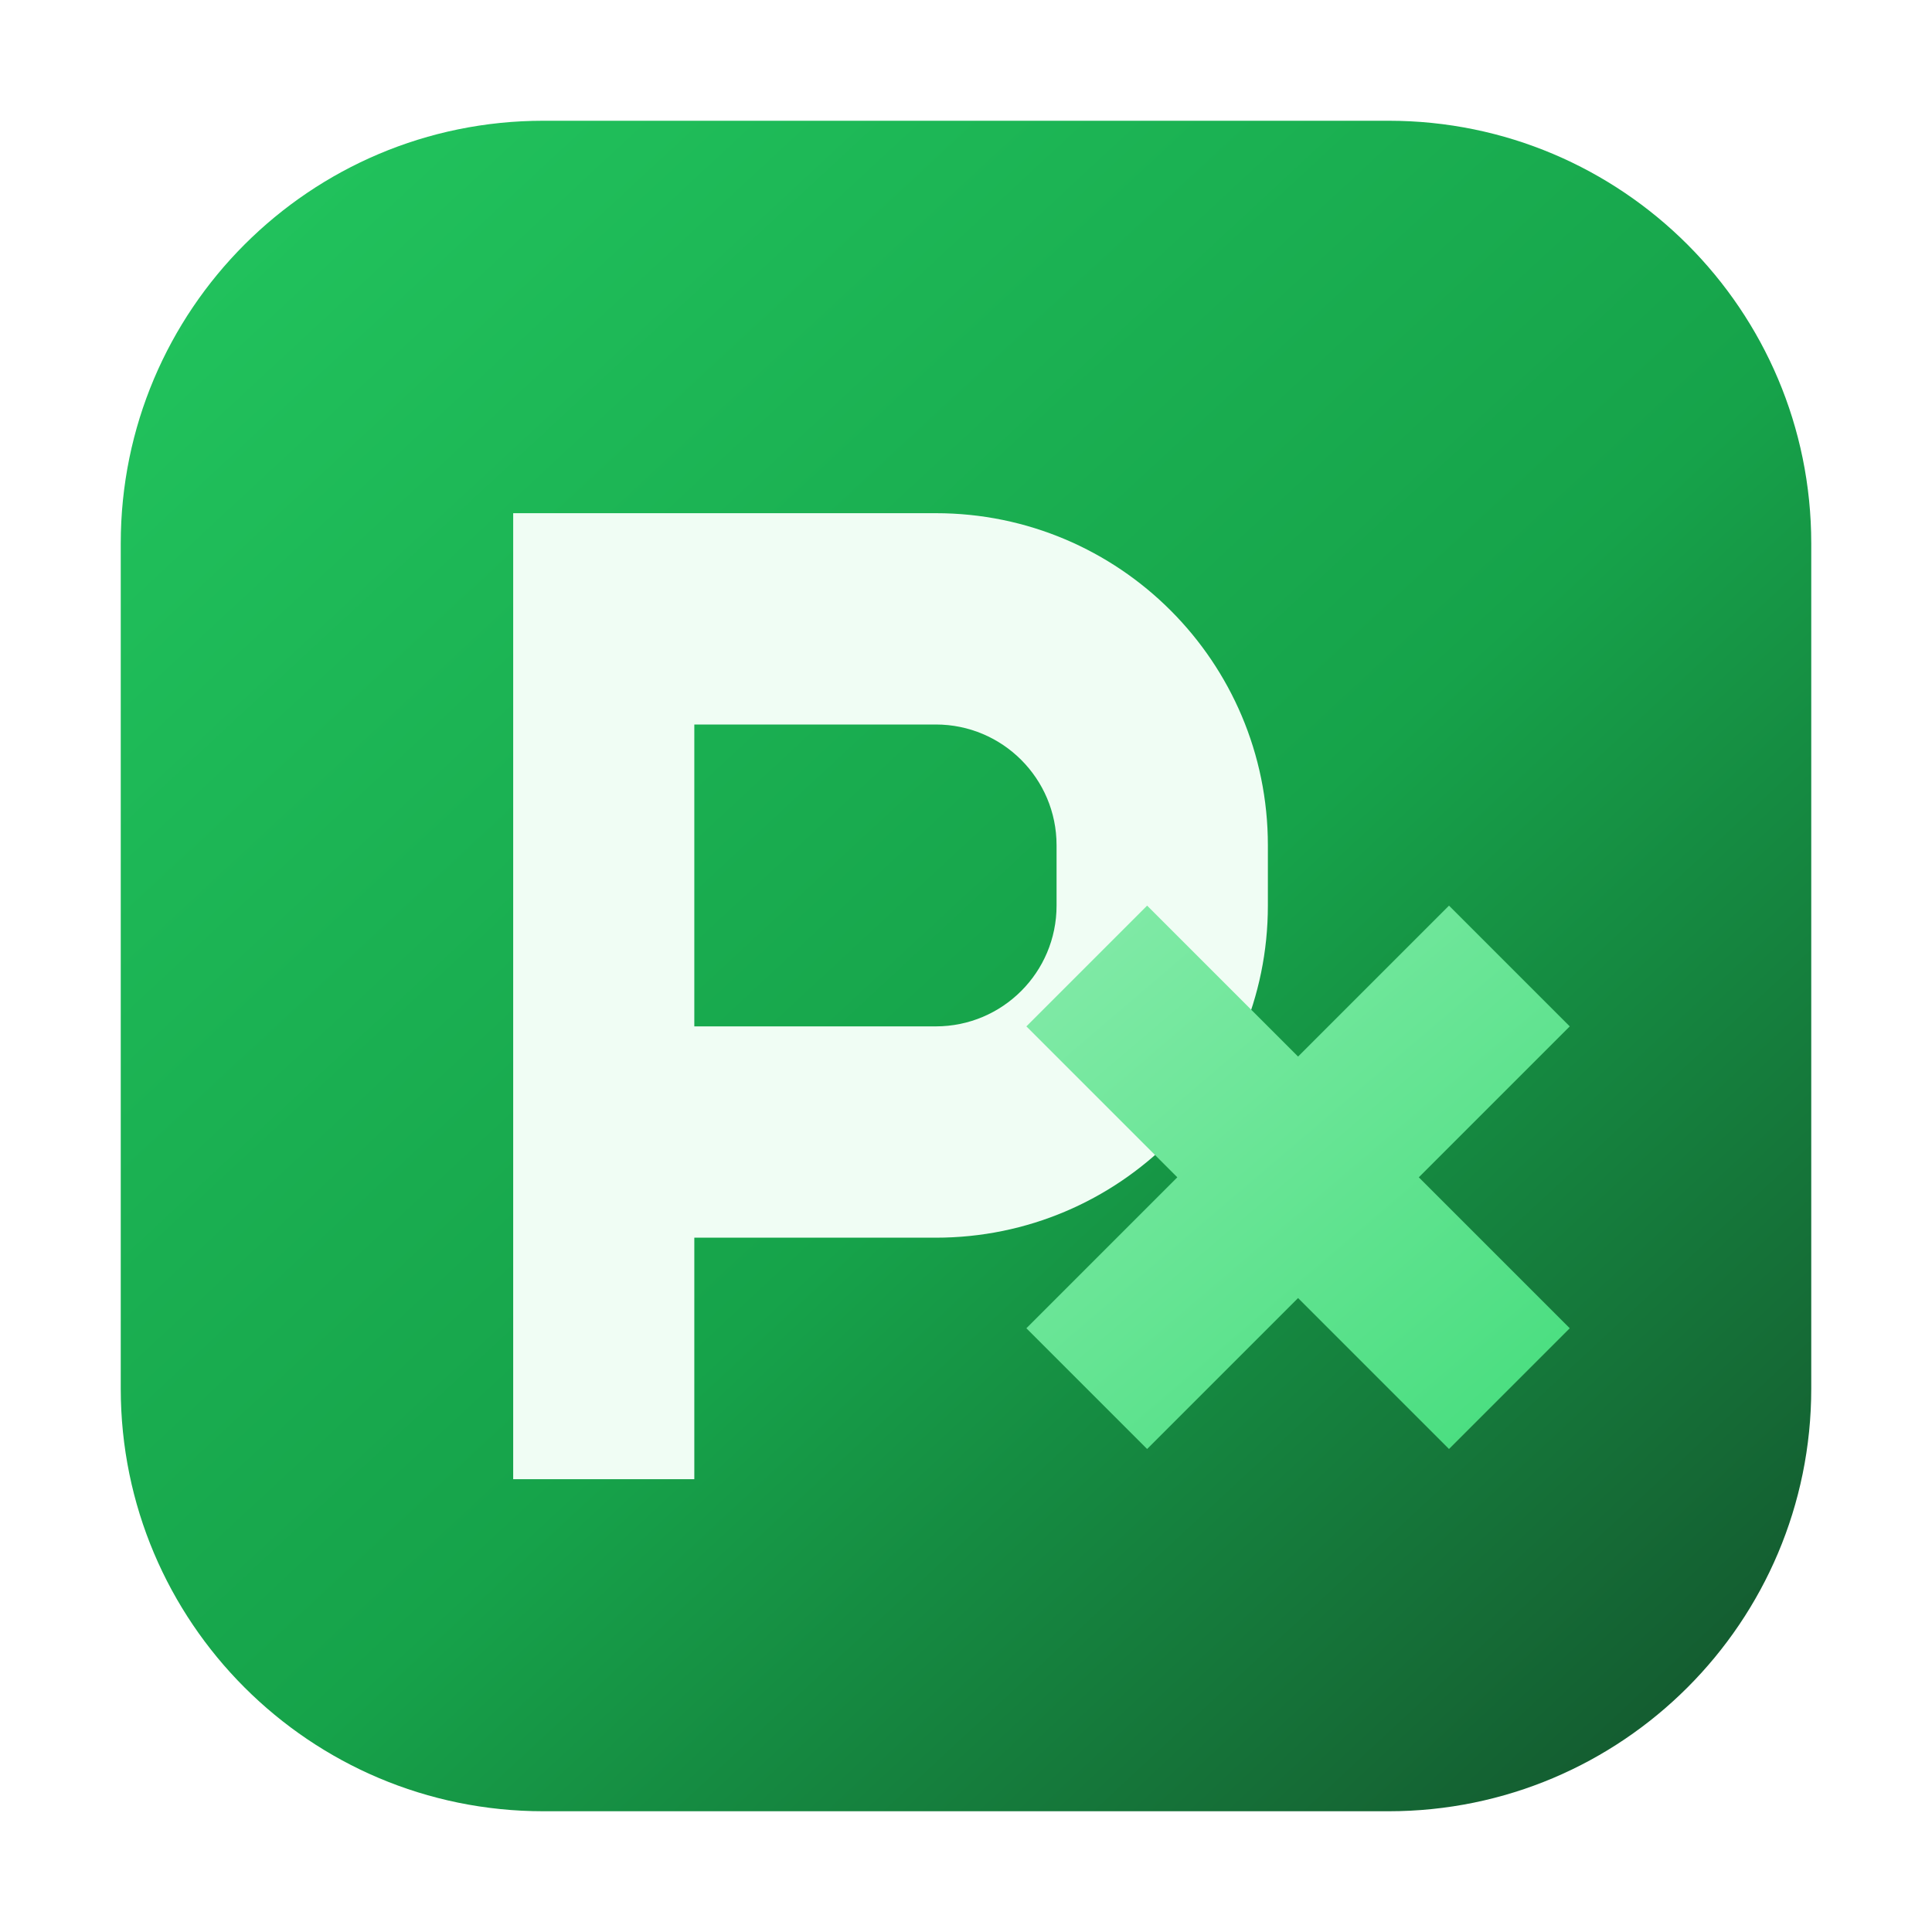
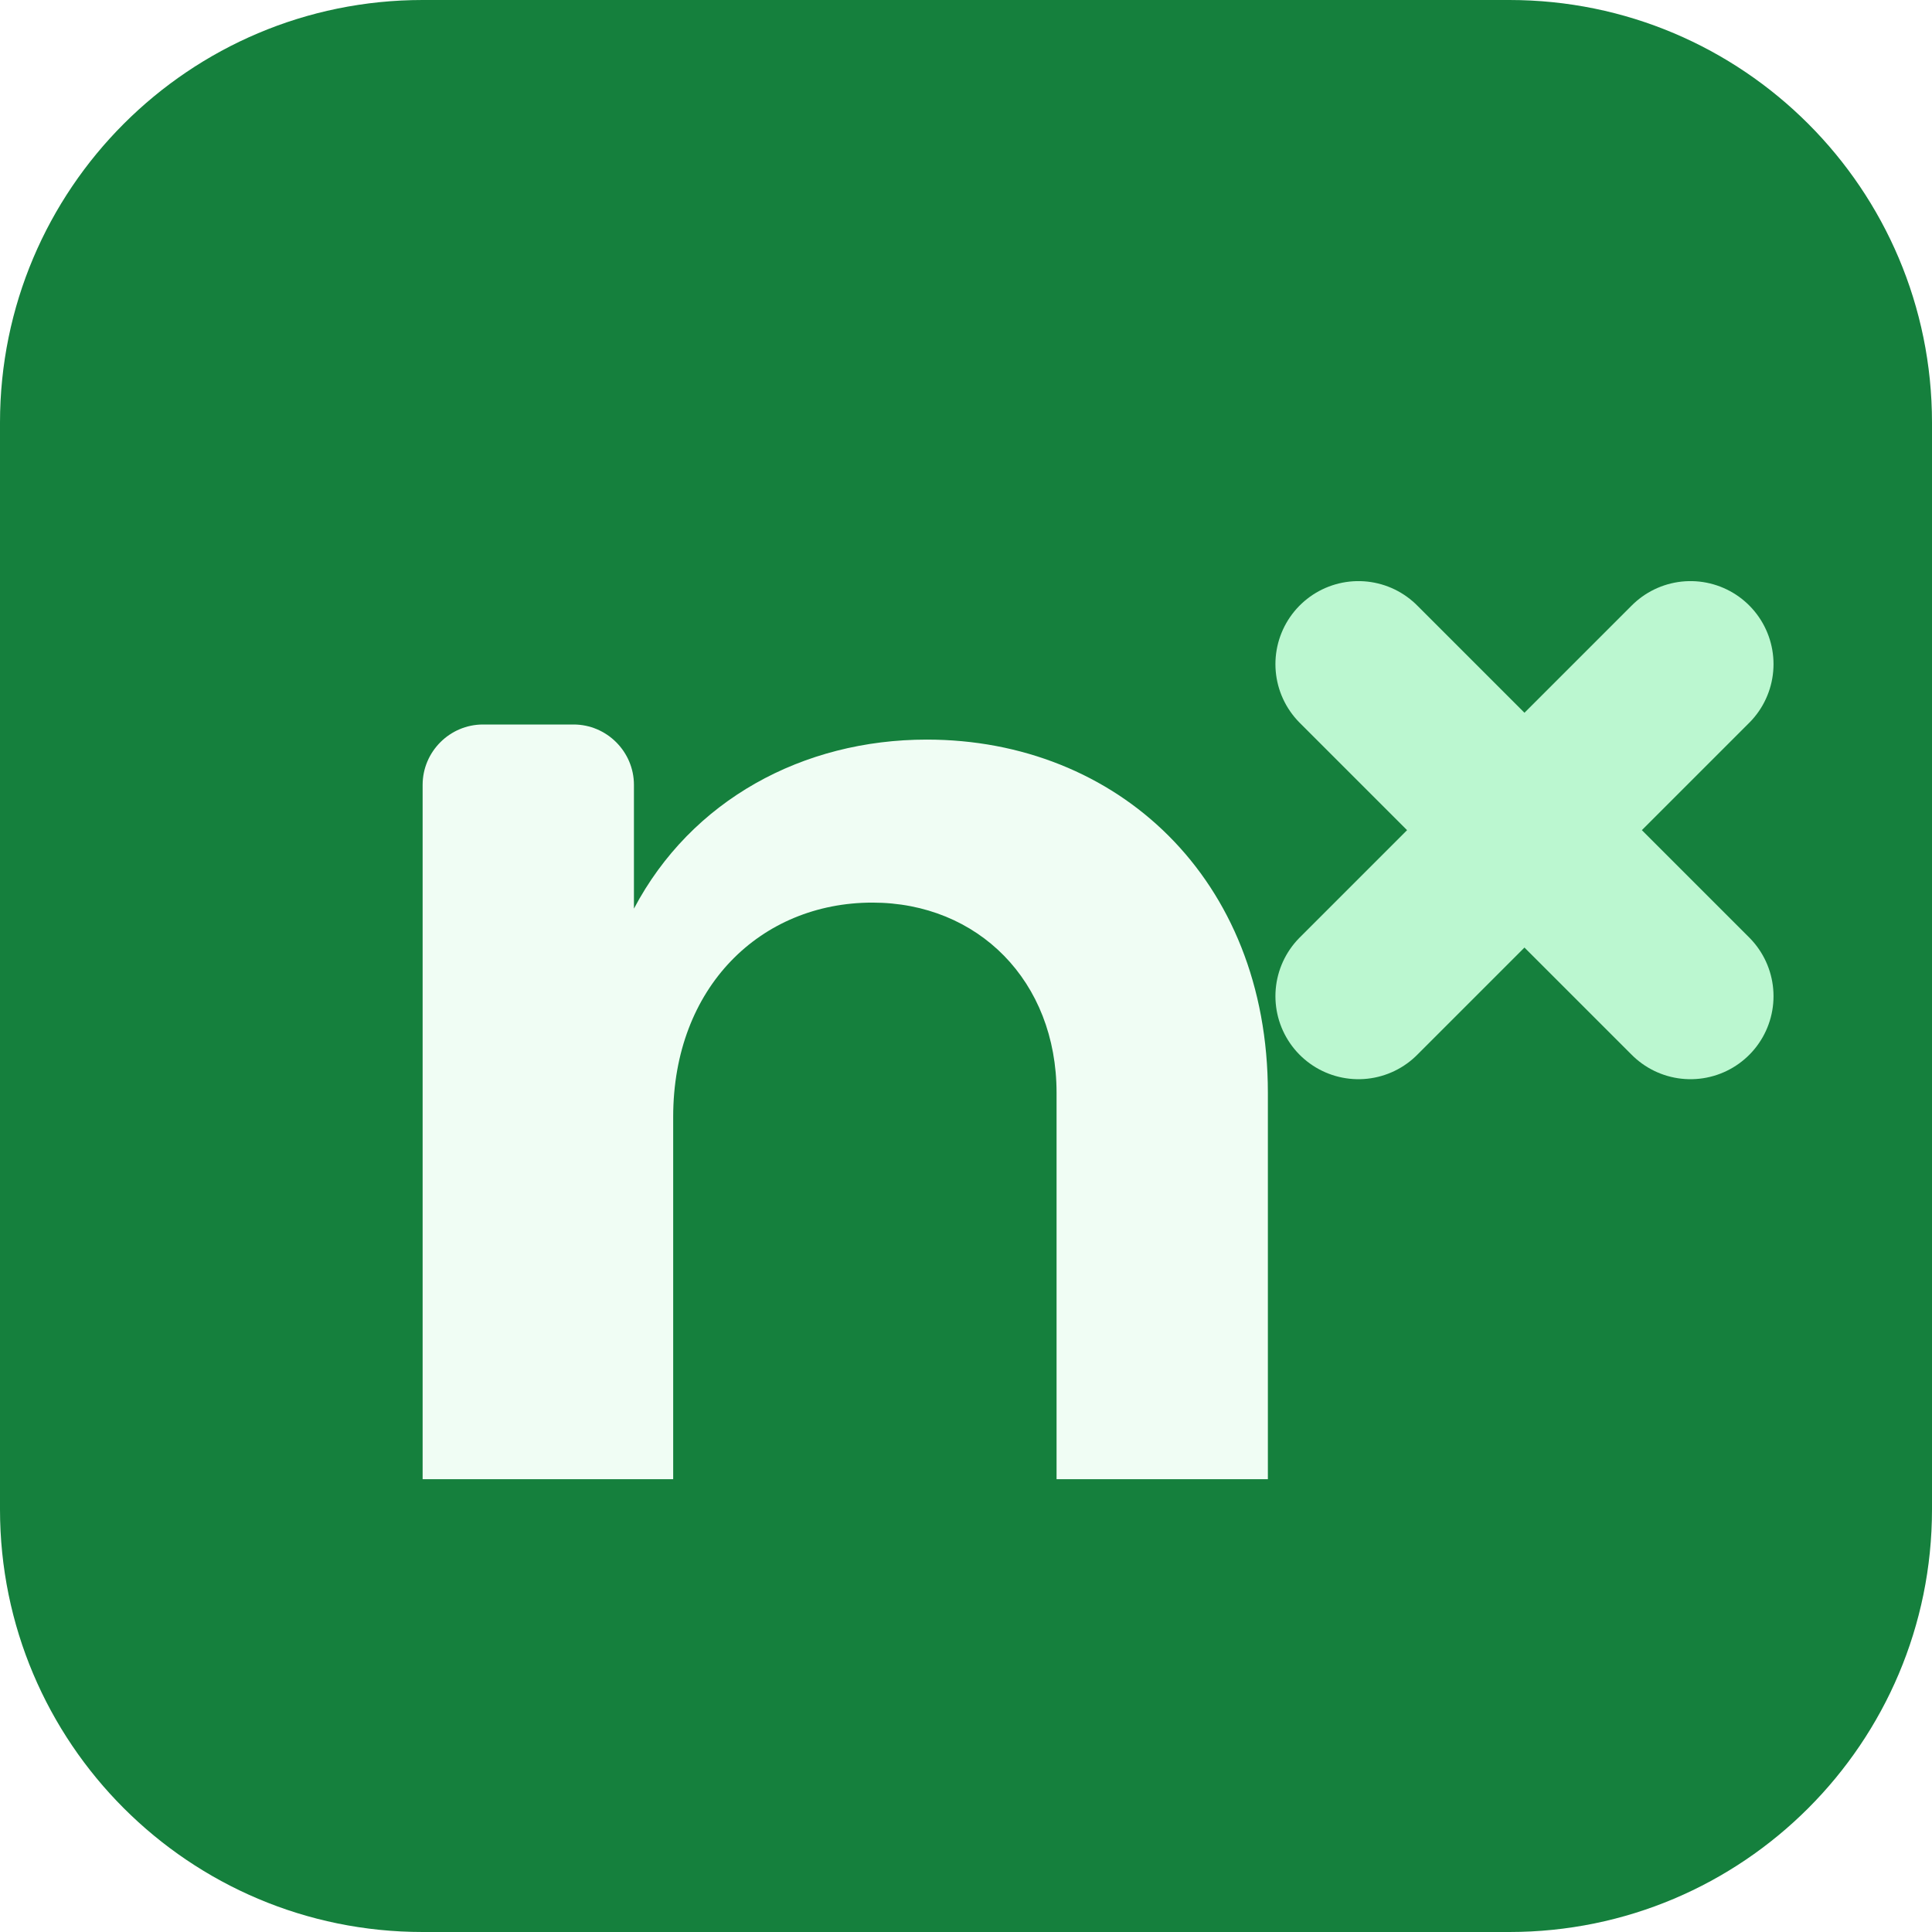
<svg xmlns="http://www.w3.org/2000/svg" viewBox="0 0 128 128" role="img" aria-label="npp-x">
-   <defs>
-     <linearGradient id="g" x1="12" y1="8" x2="116" y2="120" gradientUnits="userSpaceOnUse">
-       <stop stop-color="#22C55E" />
-       <stop offset="0.55" stop-color="#16A34A" />
-       <stop offset="1" stop-color="#14532D" />
-     </linearGradient>
-     <linearGradient id="g2" x1="40" y1="28" x2="98" y2="96" gradientUnits="userSpaceOnUse">
-       <stop stop-color="#BBF7D0" />
-       <stop offset="1" stop-color="#4ADE80" />
-     </linearGradient>
-   </defs>
-   <rect x="8" y="8" width="112" height="112" rx="28" fill="url(#g)" />
-   <path d="M34 34h28c12.15 0 22 9.85 22 22v4c0 12.15-9.85 22-22 22H46v16H34V34zm28 14H46v20h16c4.418 0 8-3.582 8-8v-4c0-4.418-3.582-8-8-8z" fill="#F0FDF4" />
-   <path d="M86 70l10-10 8 8-10 10 10 10-8 8-10-10-10 10-8-8 10-10-10-10 8-8 10 10z" fill="url(#g2)" />
+   <rect width="128" height="128" rx="28" fill="#15803D" />
+   <path fill="#F0FDF4" d="M28 98V52c0-2.2 1.8-4 4-4h6c2.2 0 4 1.8 4 4v8.2c3.8-7.2 11.2-11.2 19.4-11.2 12.6 0 22.6 9.2 22.6 23.4V98h-14V72.4c0-7.4-5.2-12.6-12.2-12.6-7.4 0-13.2 5.6-13.2 14.2V98H28z" />
+   <path d="M90 44l22 22m0-22L90 66" fill="none" stroke="#BBF7D0" stroke-width="11" stroke-linecap="round" />
</svg>
